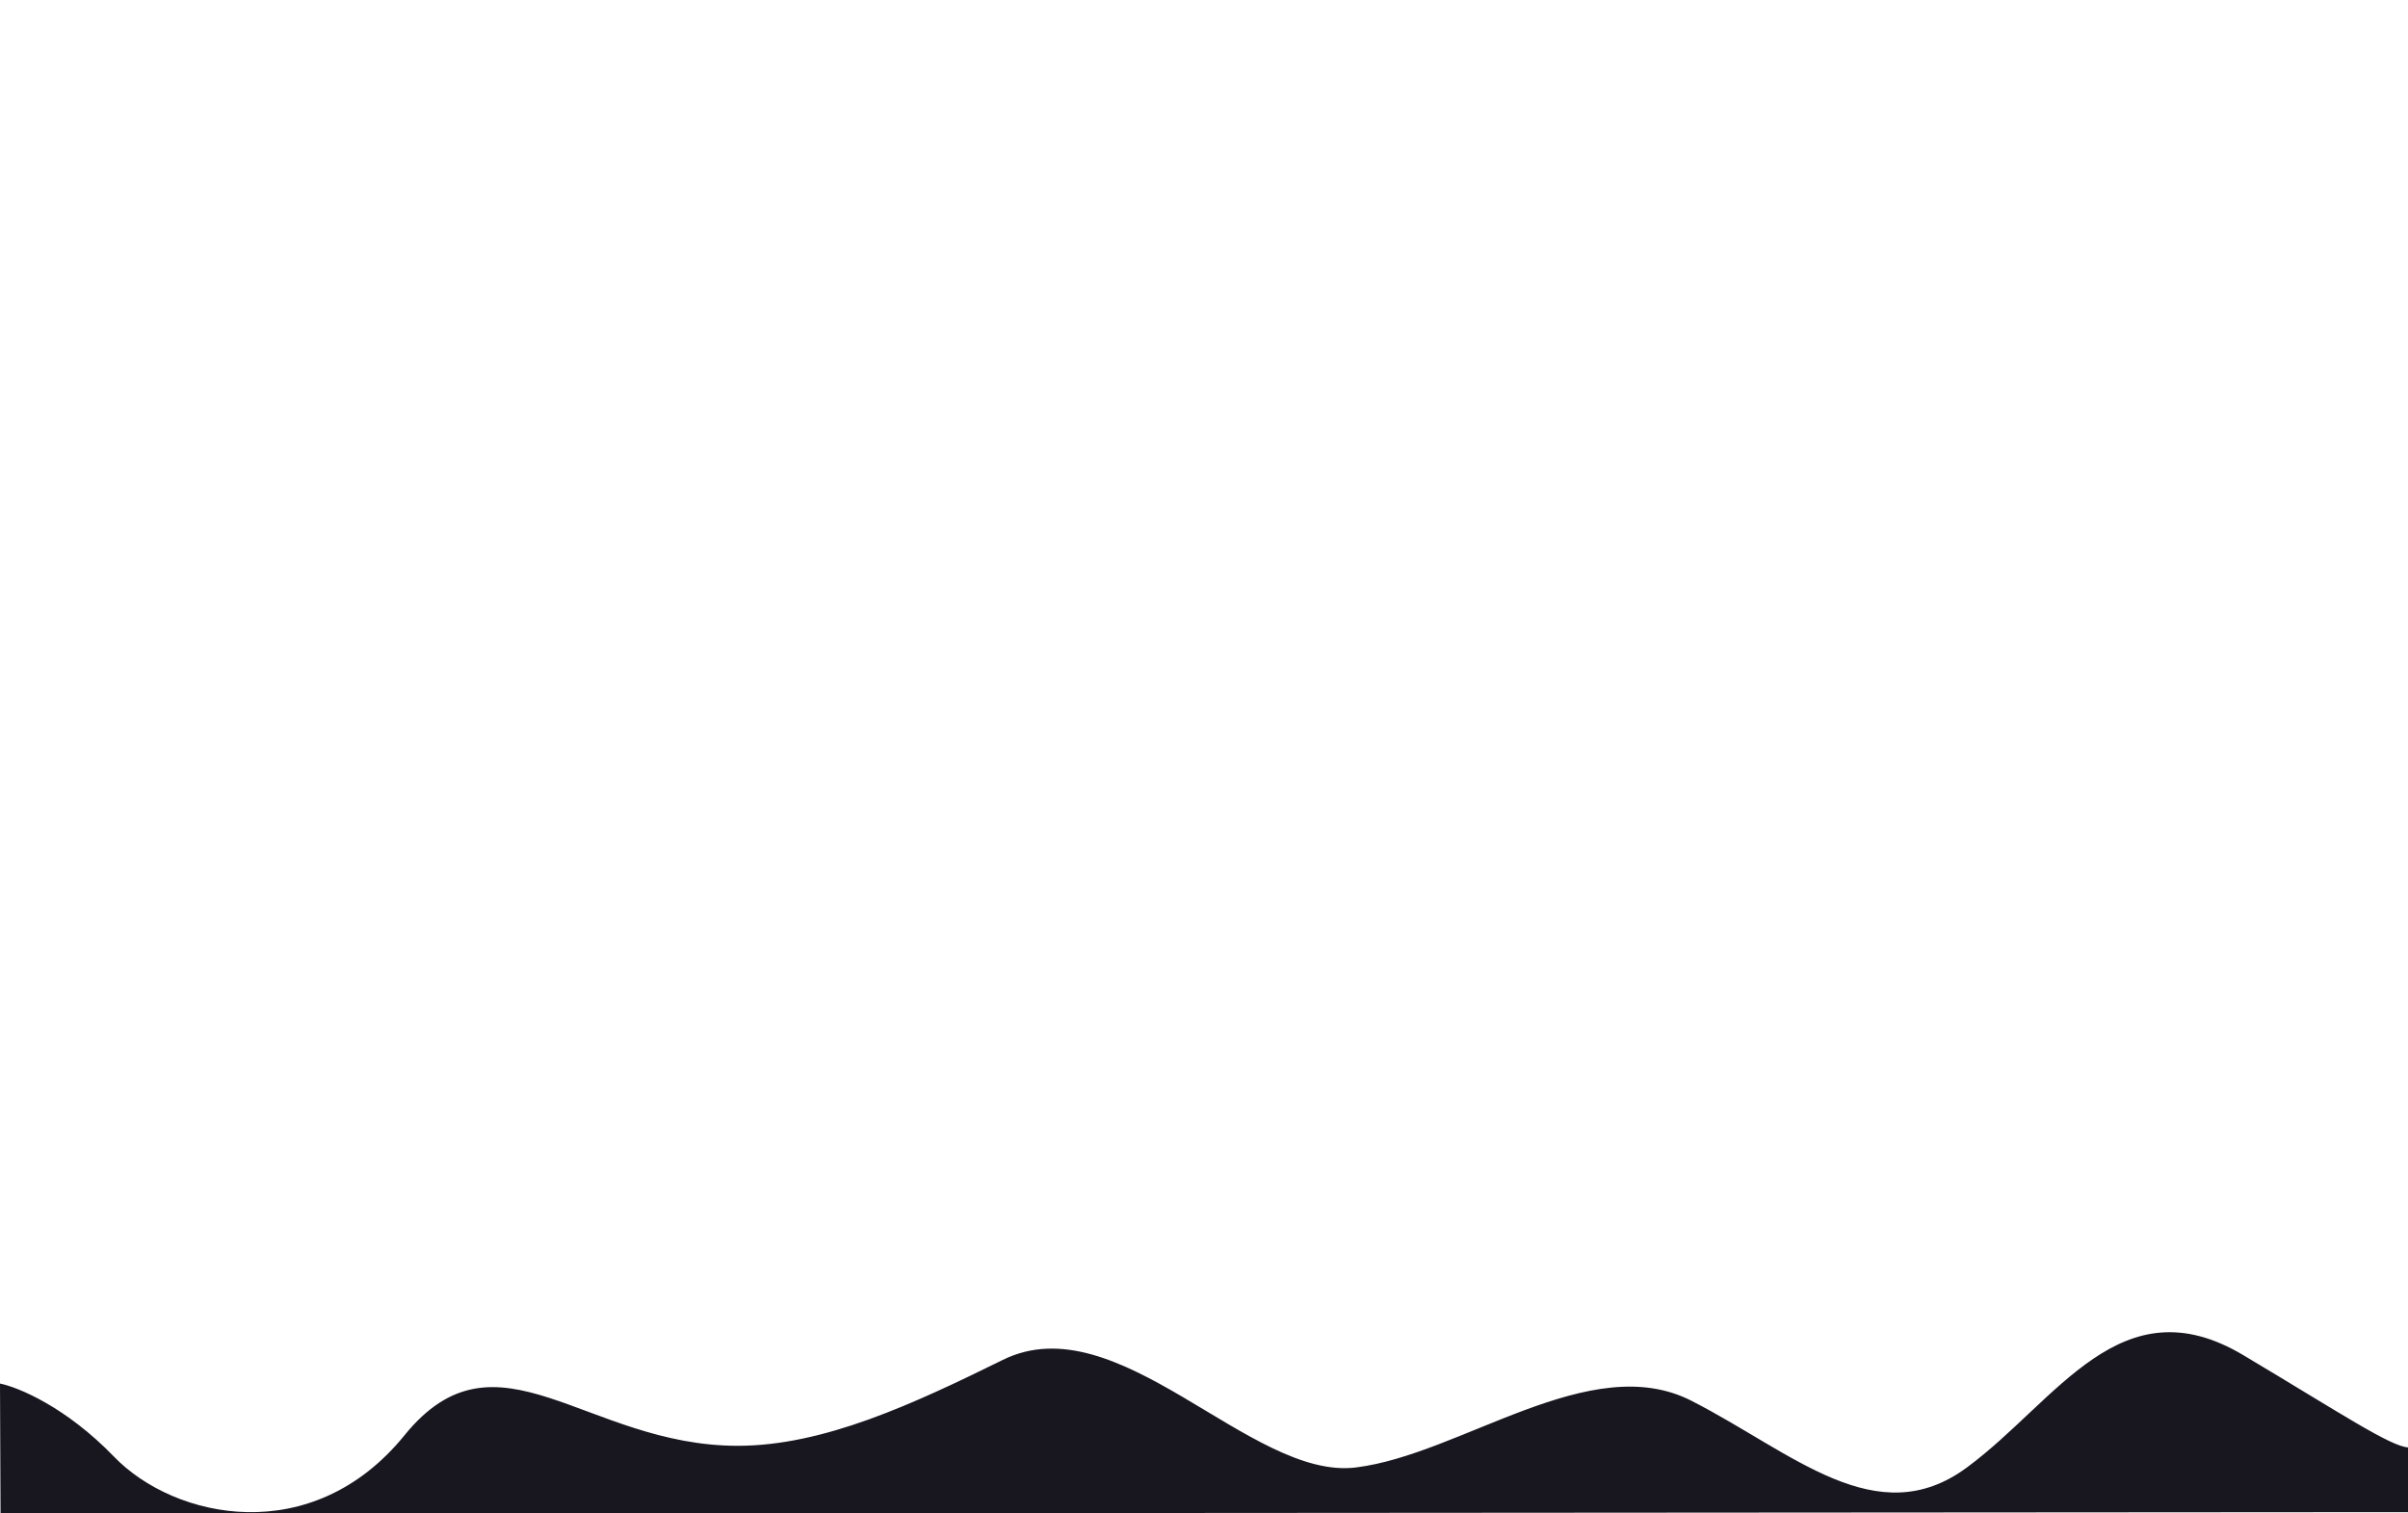
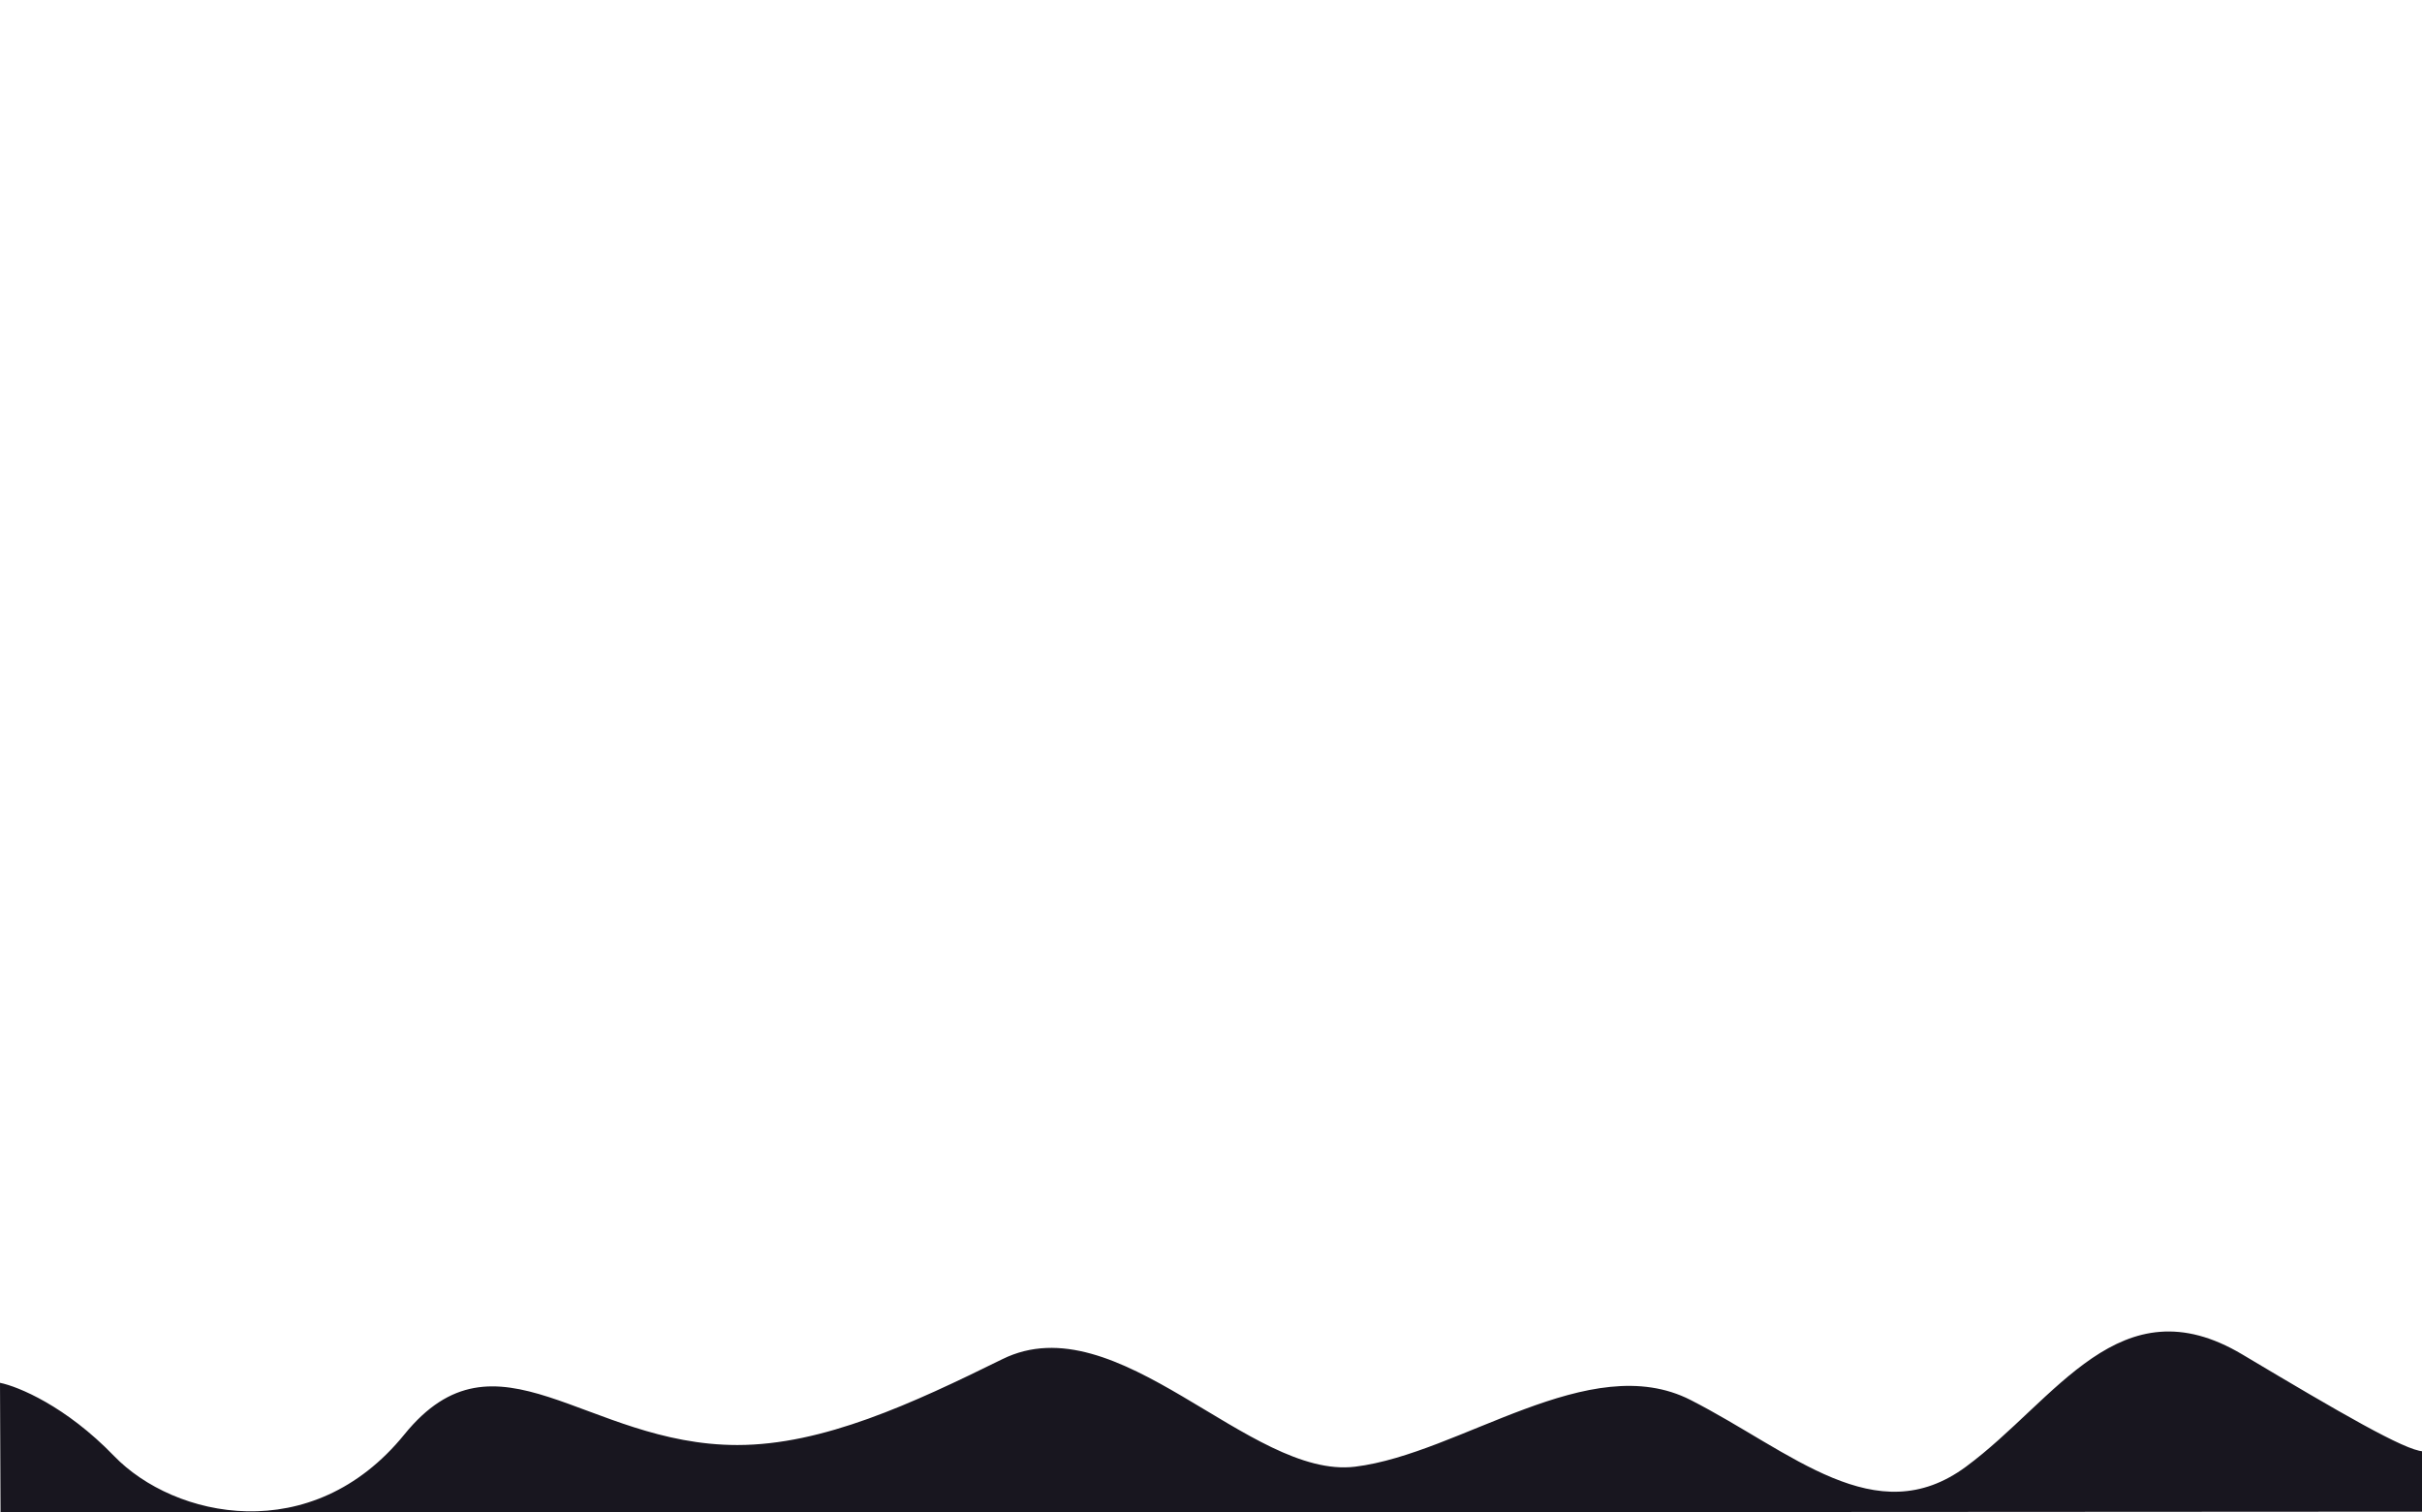
- <svg xmlns="http://www.w3.org/2000/svg" width="1433" height="900" fill="none">
-   <path d="M0 823.458l.32 77.518 1433.073-.995-.015-38.482c-10.662-.473-39.905-20.066-98.295-54.9-73-43.542-110.793 27.104-164.583 66.804-53.78 39.7-103.73-8.964-163.92-39.7-60.187-30.736-137.026 32.016-199.777 39.7-62.751 7.684-141.303-97.903-210.025-64.032C543.144 835.805 490 860.5 439 860.5c-90.5 0-143.172-74.181-198.24-6.307C185.693 922.068 103.732 904.139 67.874 867 39.188 837.289 10.672 825.592 0 823.458z" fill="#18161F" />
+ <svg xmlns="http://www.w3.org/2000/svg" width="1442" height="900" fill="none">
+   <path d="M0 823.458l.32 77.518 1441.933-.798.38-35.922c-10.662-.473-49.16-22.823-107.55-57.657-73-43.542-110.793 27.104-164.583 66.804-53.78 39.7-103.73-8.964-163.92-39.7-60.187-30.736-137.026 32.016-199.777 39.7-62.751 7.684-141.303-97.903-210.025-64.032C543.144 835.805 490 860.5 439 860.5c-90.5 0-143.172-74.181-198.24-6.307C185.693 922.068 103.732 904.139 67.874 867 39.188 837.289 10.672 825.592 0 823.458z" fill="#18161F" />
</svg>
